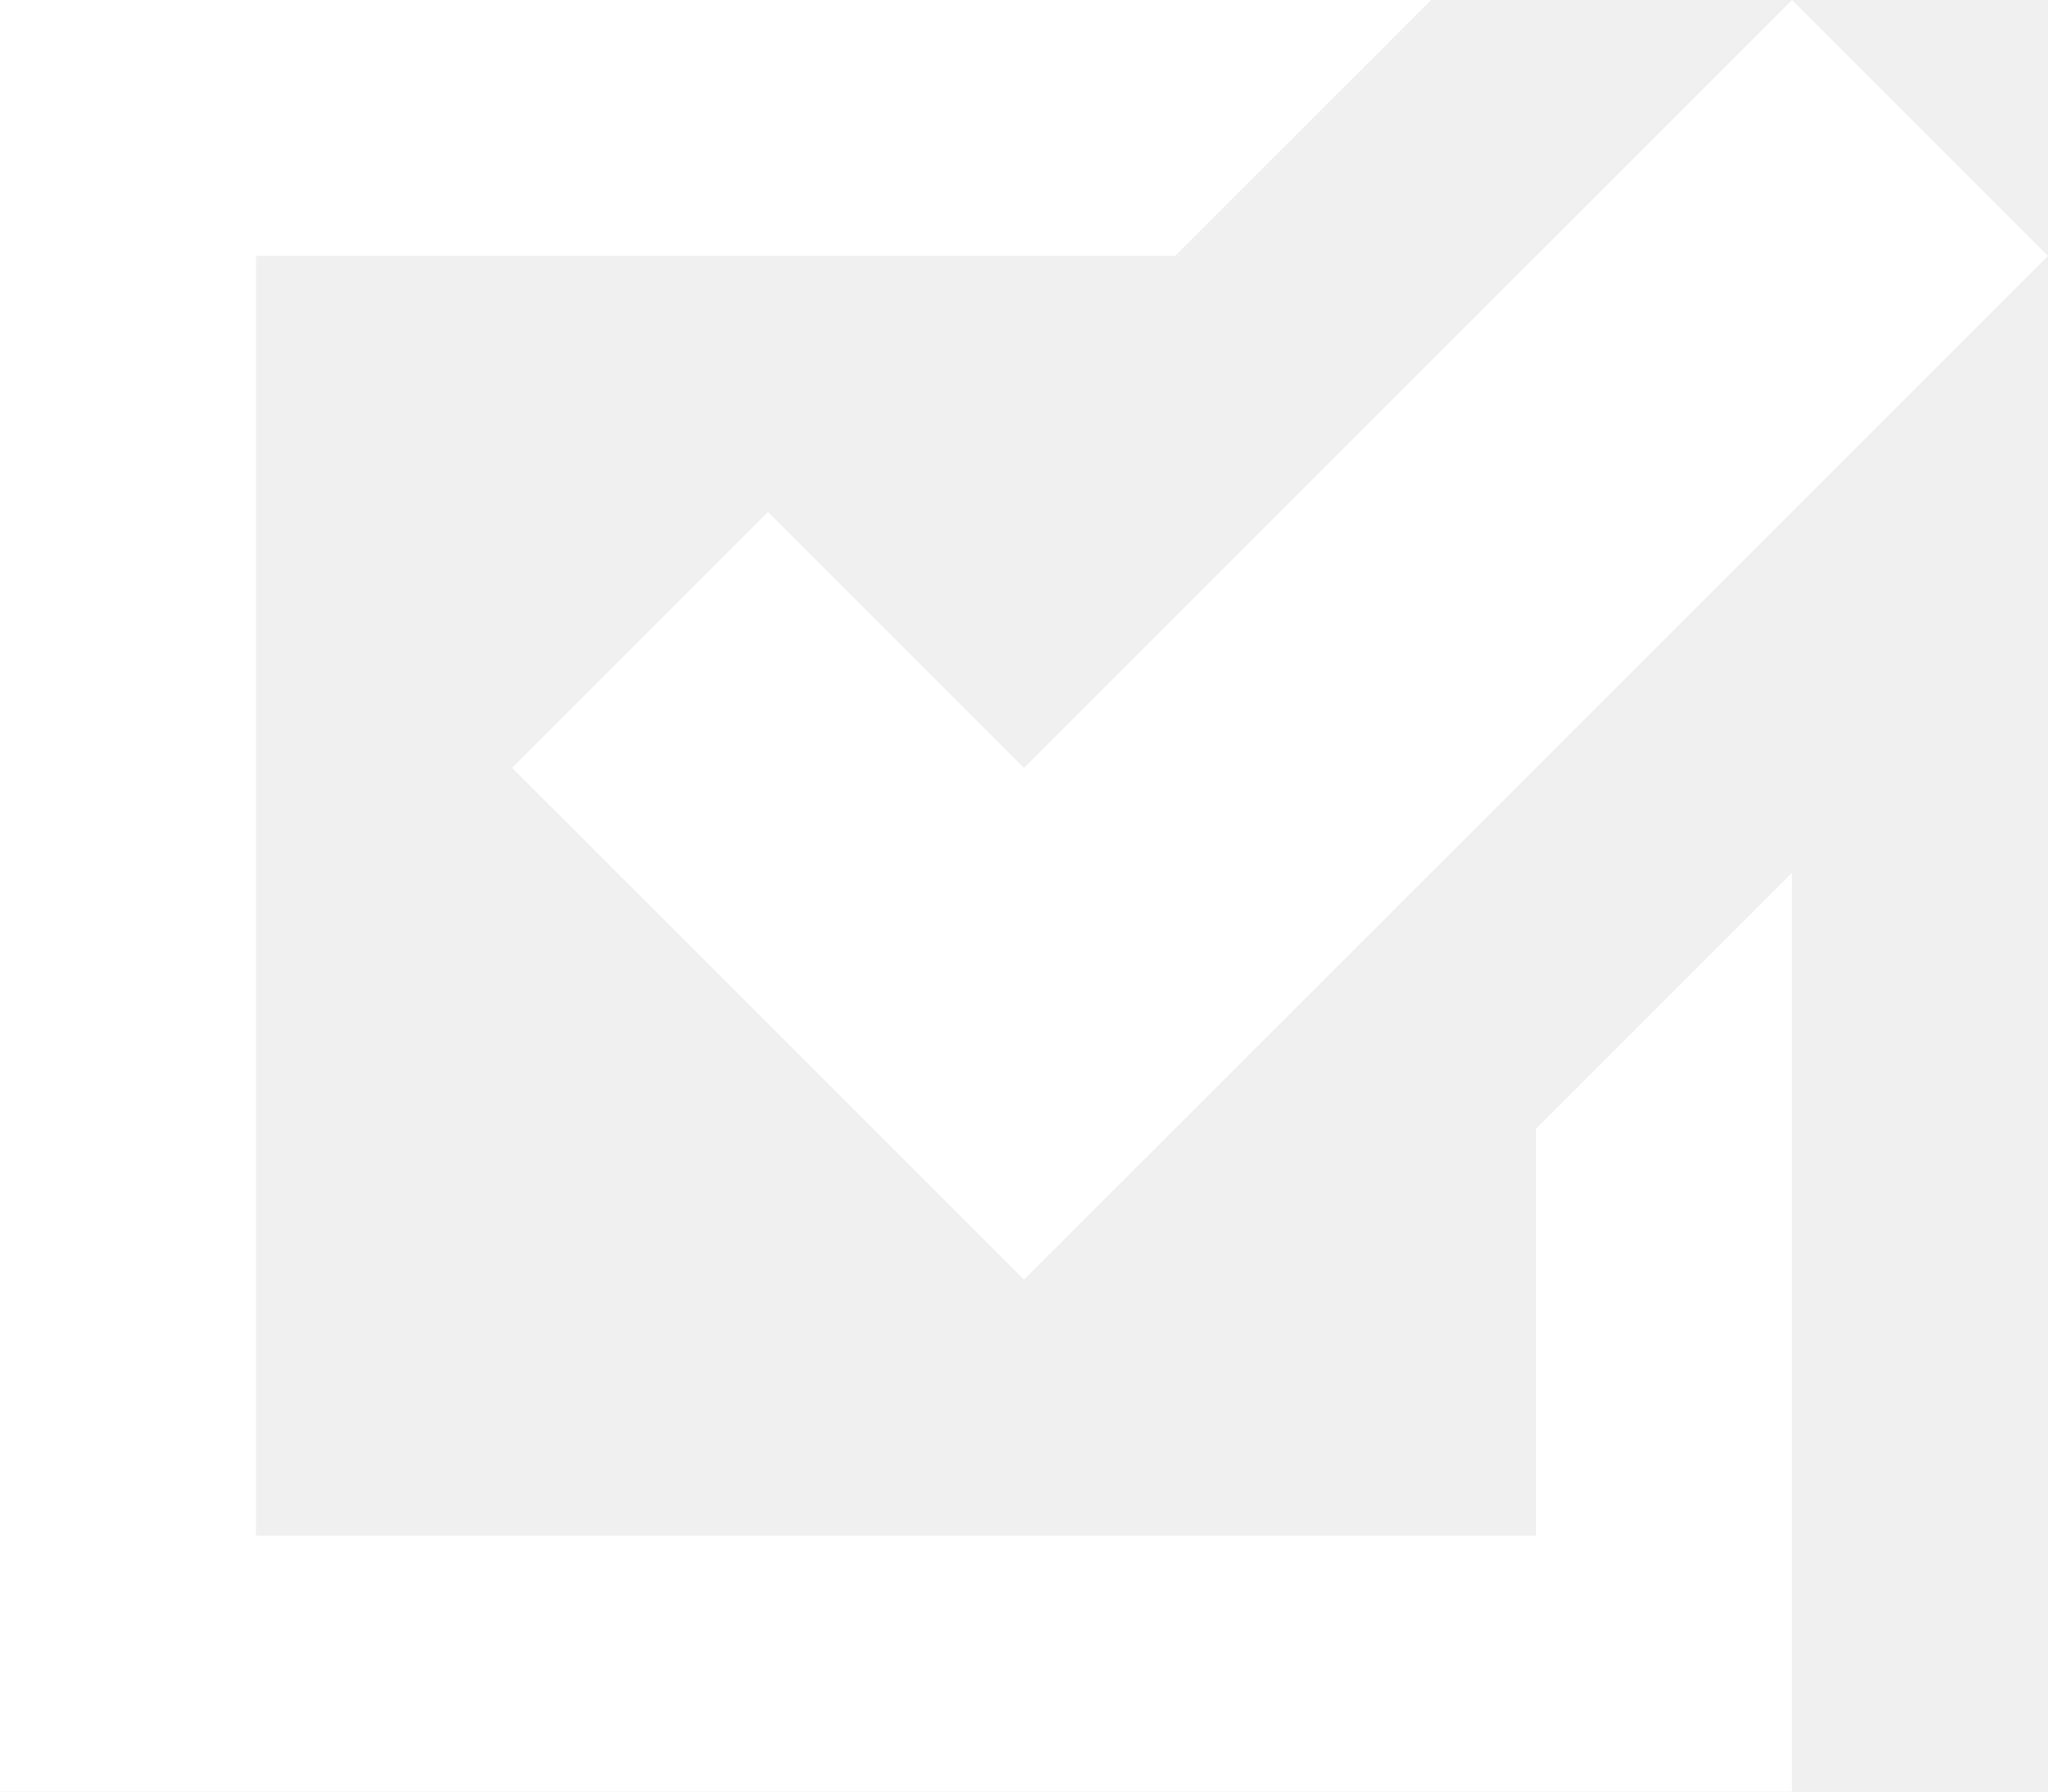
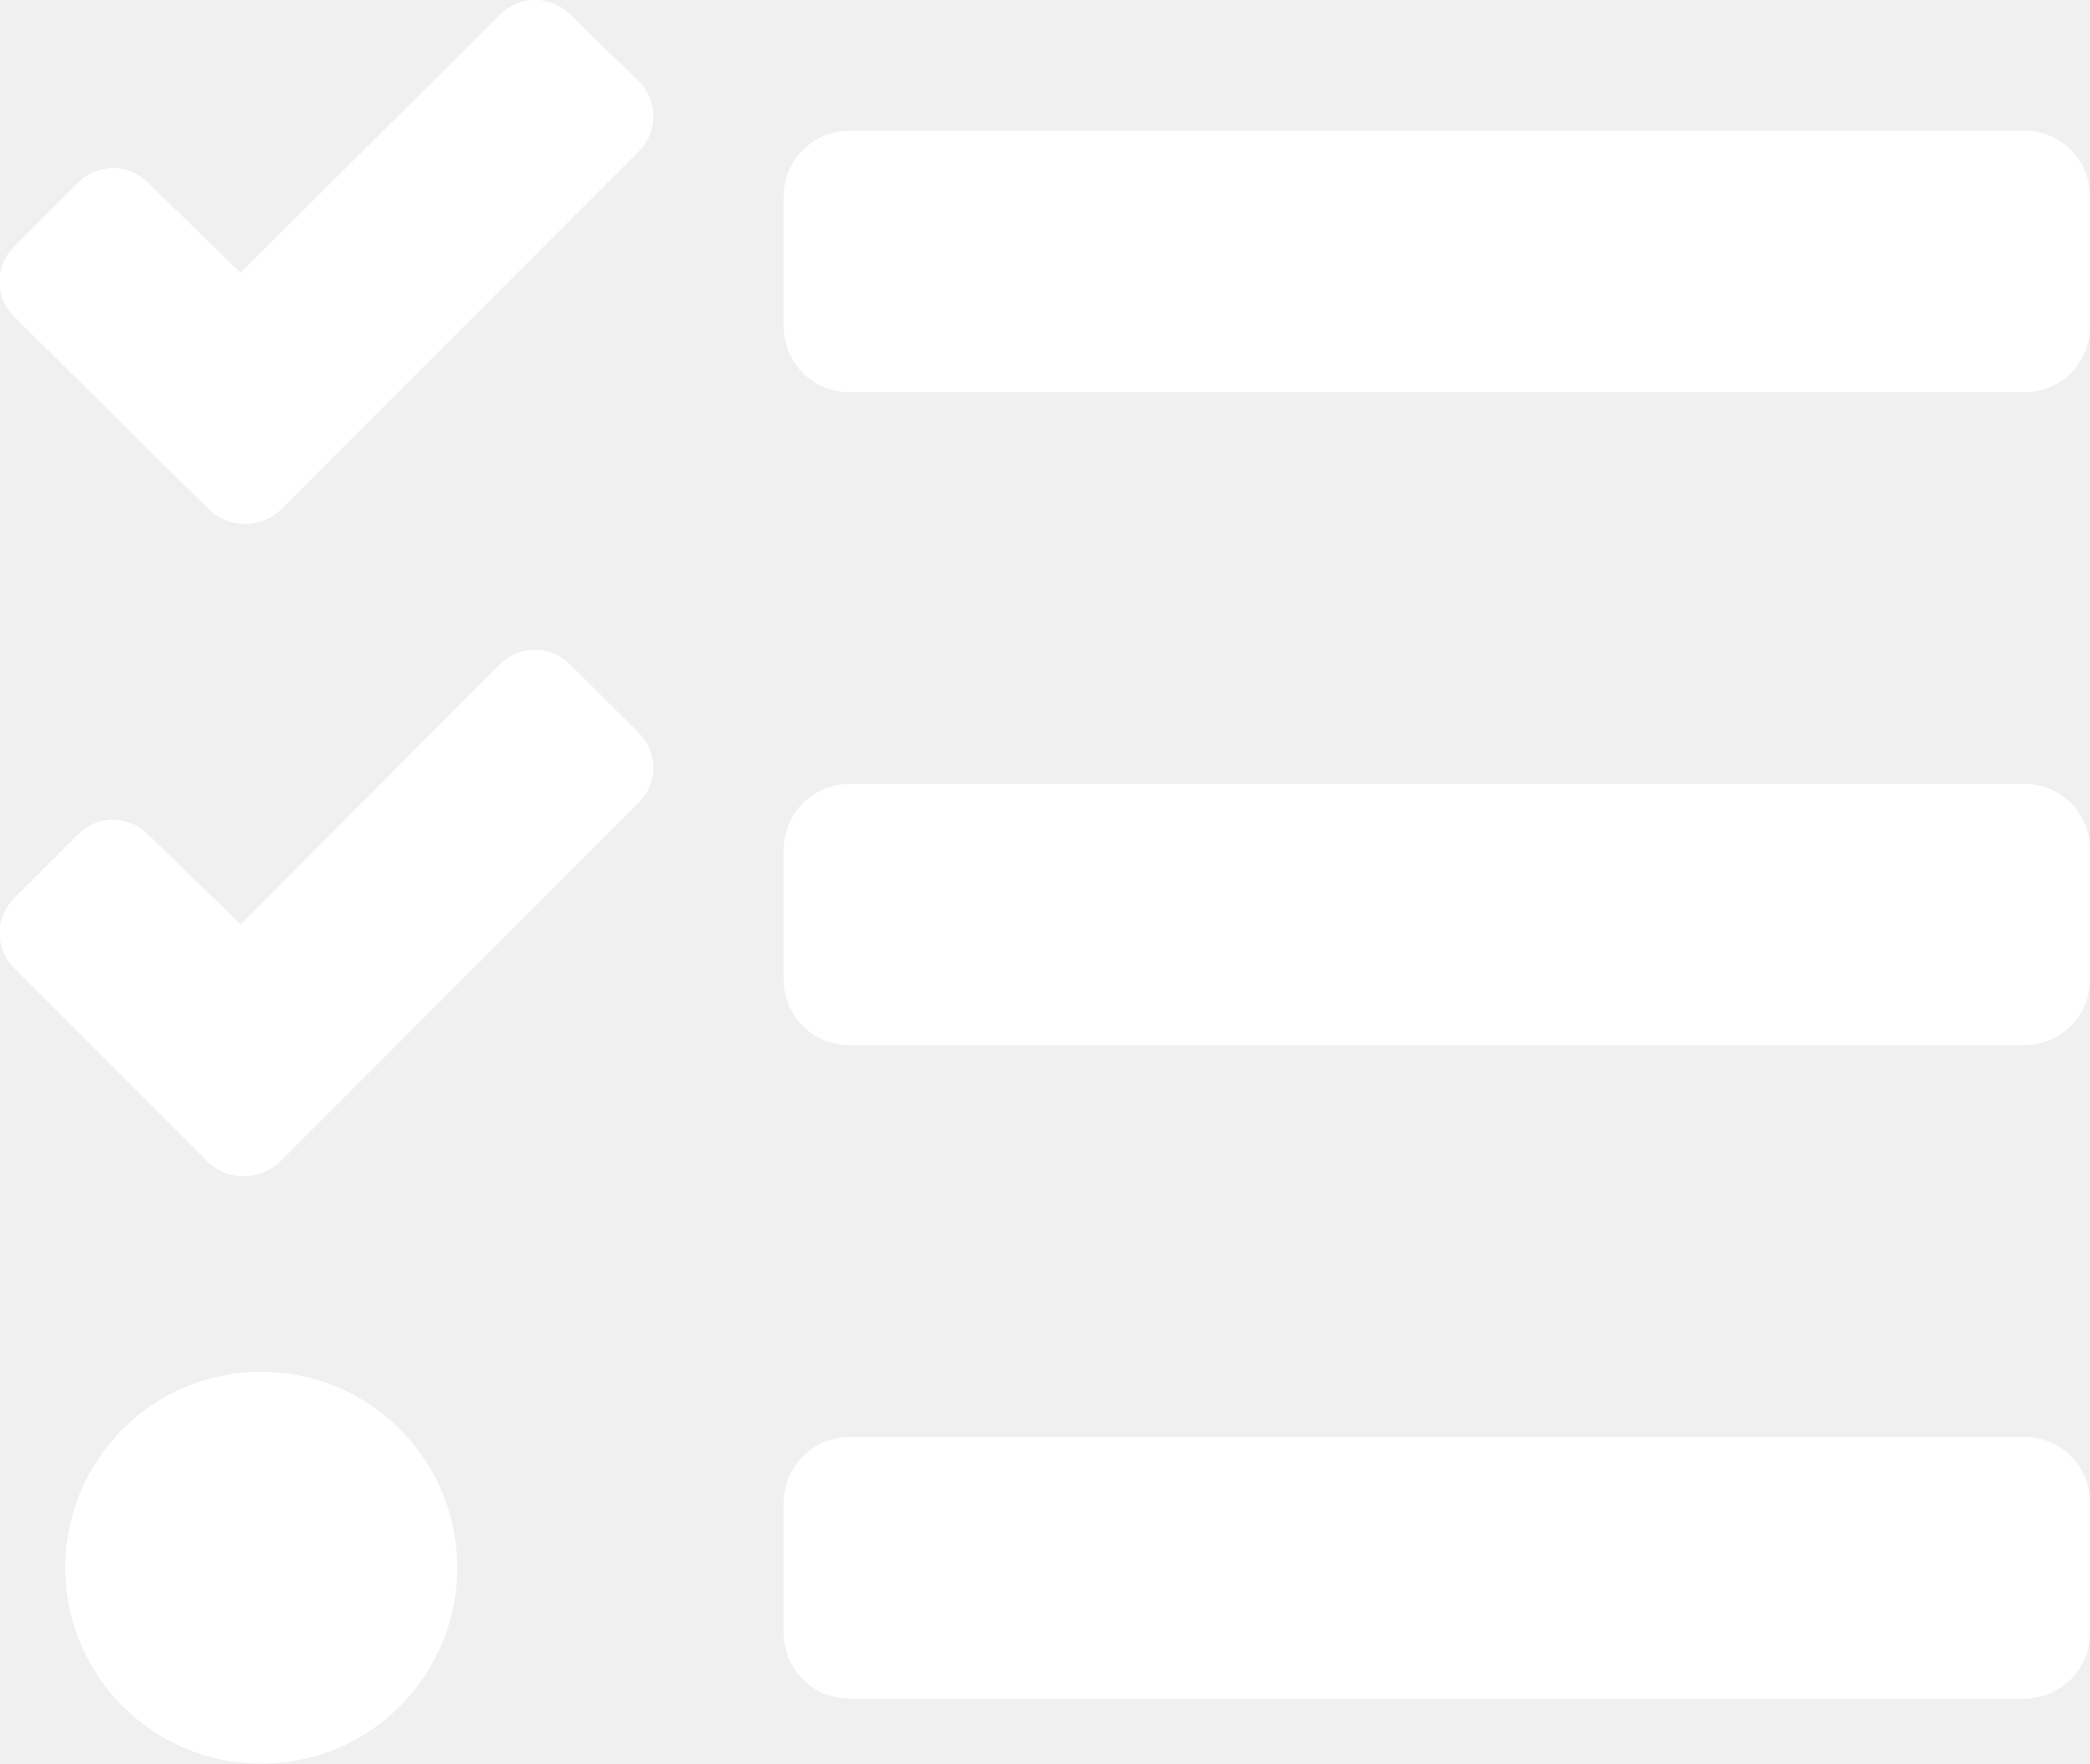
- <svg xmlns="http://www.w3.org/2000/svg" width="13.714" height="12" viewBox="0 0 13.714 12">
-   <path id="Task" d="M0,0V12H12V5.846L10.286,7.56v2.726H1.714V1.714H7.869L9.583,0ZM12,0,6.857,5.143,5.143,3.429,3.429,5.143,6.857,8.571l6.857-6.857Z" fill="#fff" />
+ <svg xmlns="http://www.w3.org/2000/svg" width="15" height="12.657" viewBox="0 0 15 12.657">
+   <path id="Icon_awesome-tasks" data-name="Icon awesome-tasks" d="M4.09,2.351a.352.352,0,0,0-.5,0L1.726,4.206l-.665-.648a.352.352,0,0,0-.5,0L.1,4.019a.352.352,0,0,0,0,.5L1.5,5.905a.374.374,0,0,0,.516,0l.457-.458L4.586,3.333a.354.354,0,0,0,0-.5Zm0,4.664a.352.352,0,0,0-.5,0L1.726,8.882l-.665-.647a.352.352,0,0,0-.5,0l-.46.46a.352.352,0,0,0,0,.5l1.391,1.392a.374.374,0,0,0,.516,0l.46-.46L4.585,8.008a.352.352,0,0,0,0-.5ZM1.875,12.093a1.406,1.406,0,1,0,0,2.813,1.406,1.406,0,1,0,0-2.813Zm12.656.469H6.094a.469.469,0,0,0-.469.469v.938a.469.469,0,0,0,.469.469h8.438A.469.469,0,0,0,15,13.968V13.03A.469.469,0,0,0,14.531,12.561Zm0-9.375H6.094a.469.469,0,0,0-.469.469v.938a.469.469,0,0,0,.469.469h8.438A.469.469,0,0,0,15,4.593V3.655A.469.469,0,0,0,14.531,3.186Zm0,4.688H6.094a.469.469,0,0,0-.469.469V9.28a.469.469,0,0,0,.469.469h8.438A.469.469,0,0,0,15,9.28V8.343A.469.469,0,0,0,14.531,7.874Z" transform="translate(0 -2.248)" fill="#fff" />
</svg>
